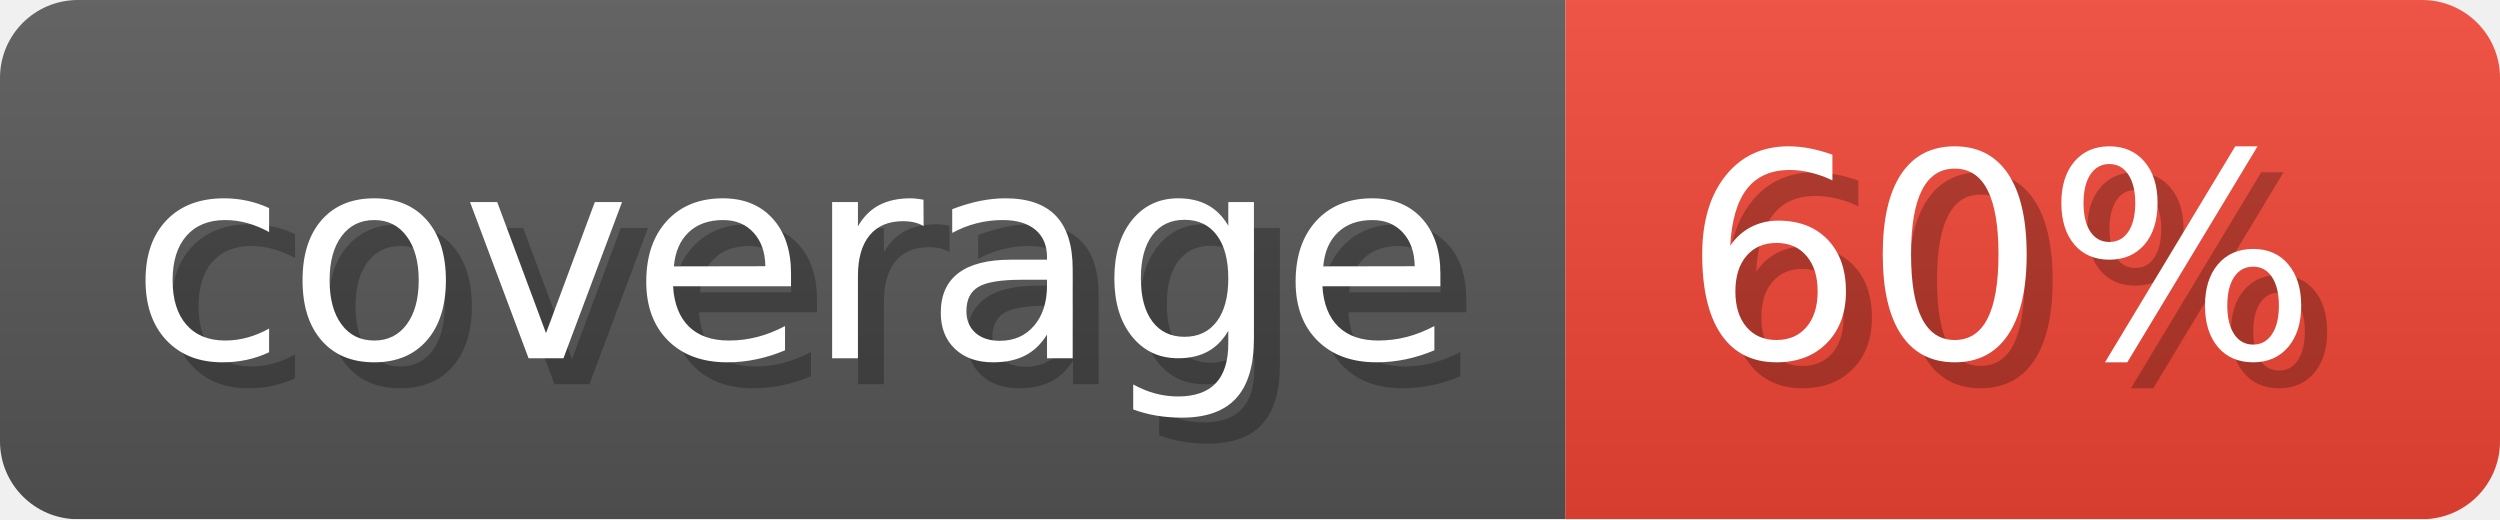
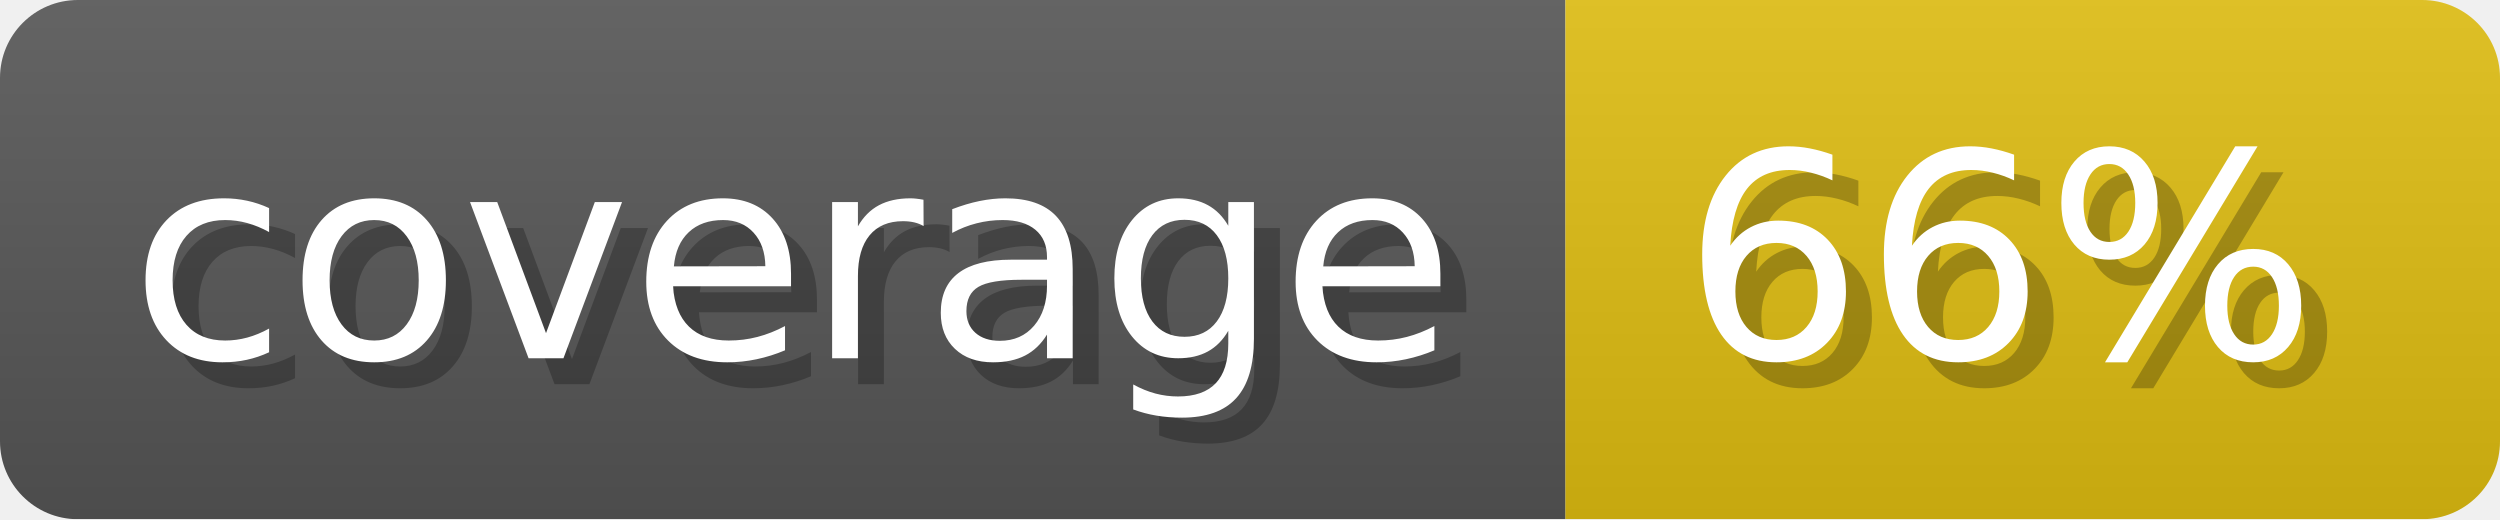
- <svg xmlns="http://www.w3.org/2000/svg" width="96.3" height="20" viewBox="0 0 963 200" role="img" aria-label="coverage: 60%">
+ <svg xmlns="http://www.w3.org/2000/svg" width="96.3" height="20" viewBox="0 0 963 200" role="img" aria-label="coverage: 66%">
  <linearGradient id="a" x2="0" y2="100%">
    <stop offset="0" stop-opacity=".1" stop-color="#EEE" />
    <stop offset="1" stop-opacity=".1" />
  </linearGradient>
  <mask id="m">
    <rect width="963" height="200" rx="30" fill="#FFF" />
  </mask>
  <g mask="url(#m)">
    <rect width="603" height="200" fill="#555" />
-     <rect width="360" height="200" fill="#E43" x="603" />
+     <rect width="360" height="200" fill="#DB1" x="603" />
    <rect width="963" height="200" fill="url(#a)" />
  </g>
  <g aria-hidden="true" fill="#fff" text-anchor="start" font-family="Verdana,DejaVu Sans,sans-serif" font-size="110">
    <text x="60" y="148" textLength="503" fill="#000" opacity="0.25">coverage</text>
    <text x="50" y="138" textLength="503">coverage</text>
-     <text x="658" y="148" textLength="260" fill="#000" opacity="0.25">60%</text>
-     <text x="648" y="138" textLength="260">60%</text>
+     <text x="658" y="148" textLength="260" fill="#000" opacity="0.25">66%</text>
+     <text x="648" y="138" textLength="260">66%</text>
  </g>
</svg>
